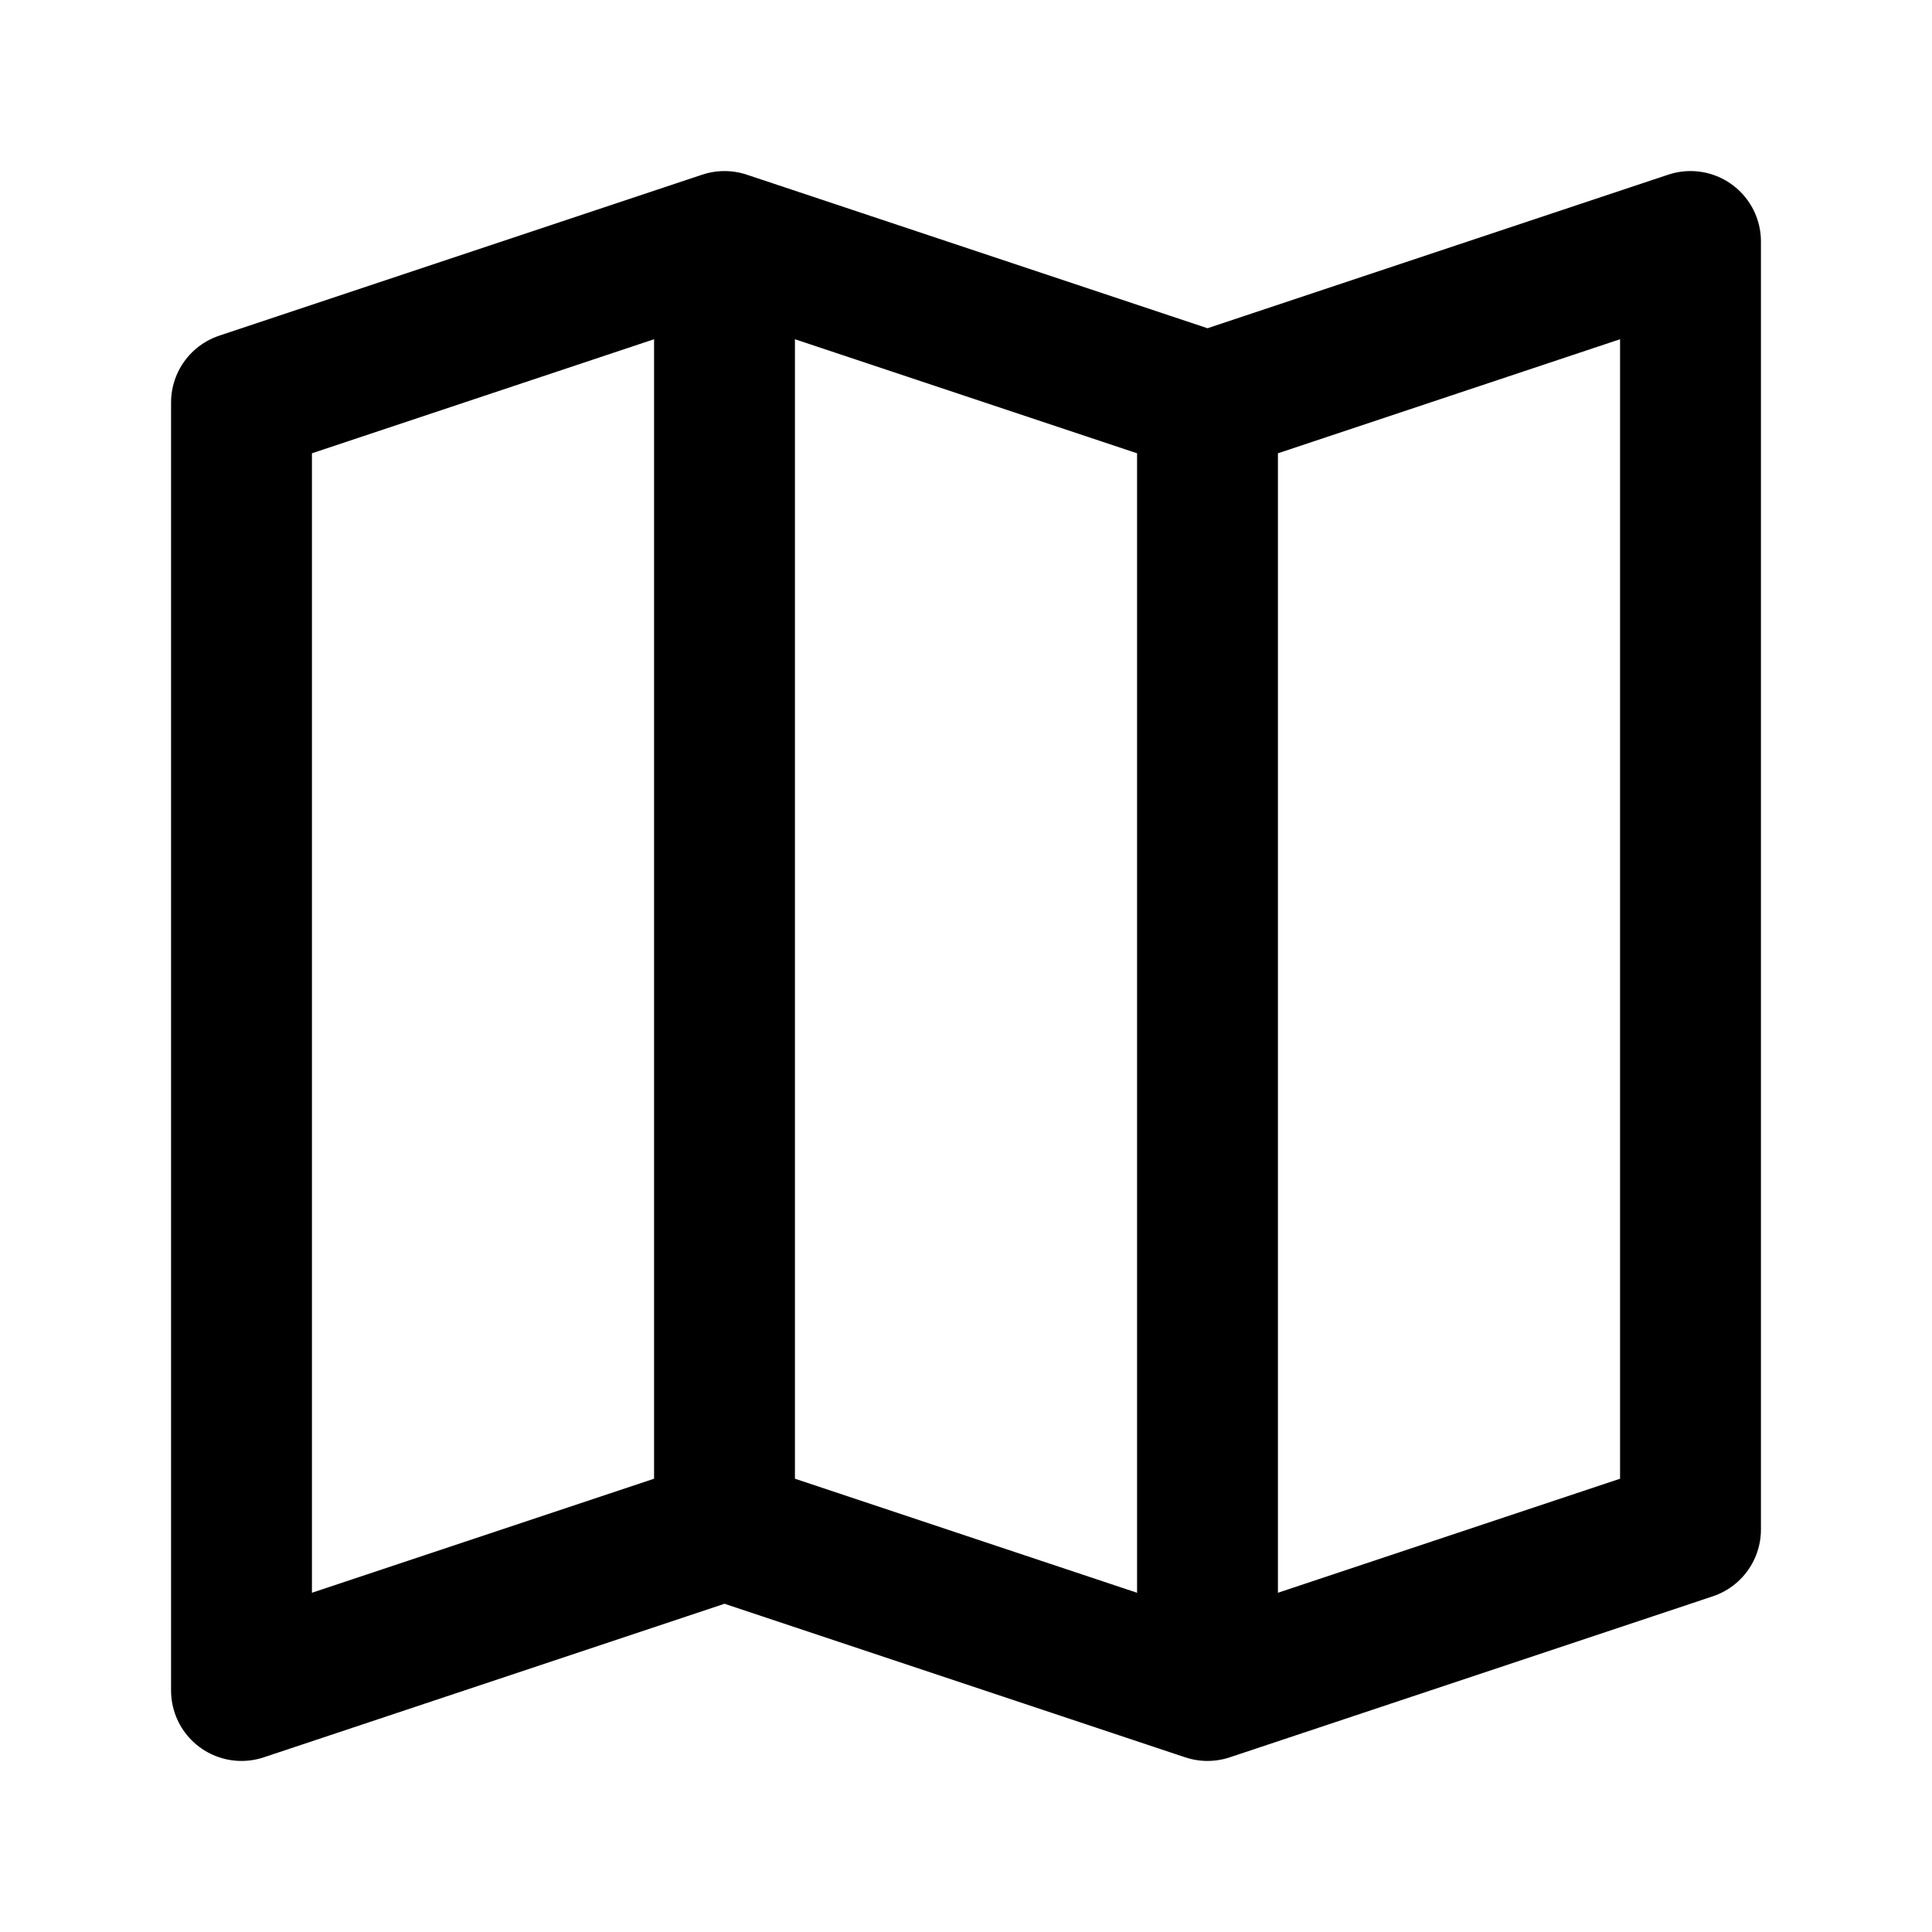
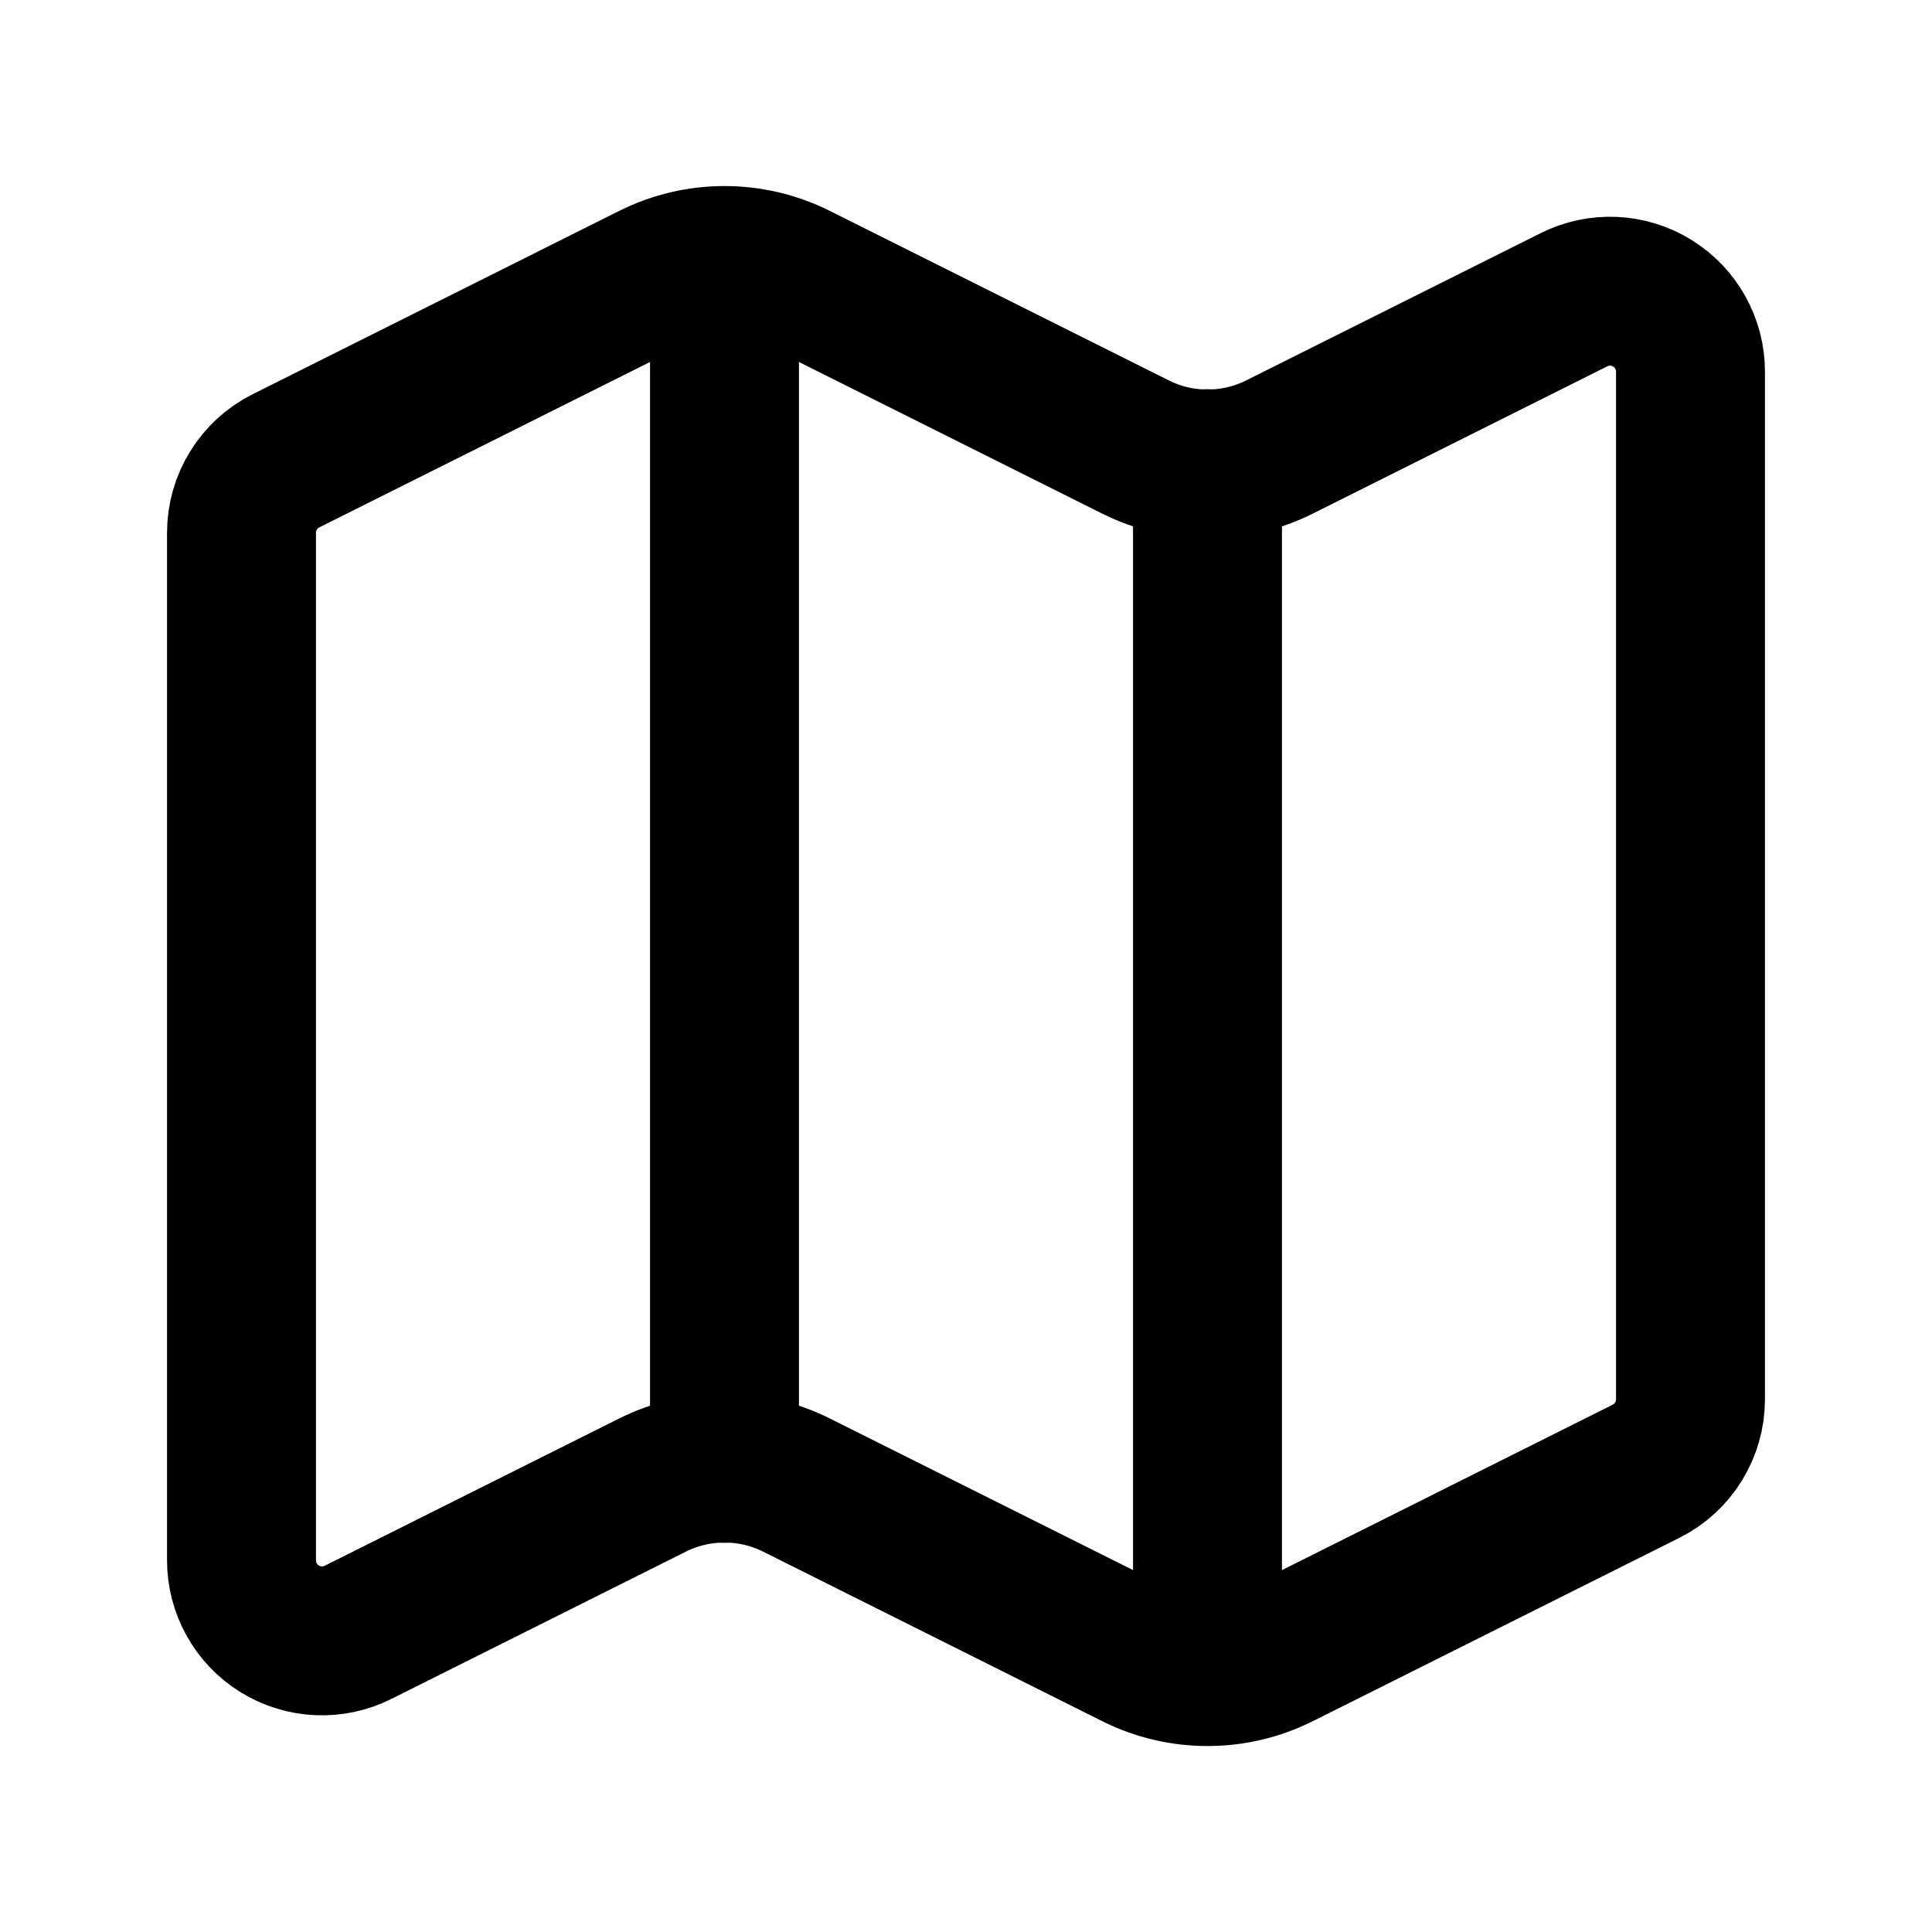
- <svg xmlns="http://www.w3.org/2000/svg" viewBox="0 0 24 24" fill="none" stroke="currentColor" stroke-width="1.75" stroke-linecap="round" stroke-linejoin="round">
-   <path d="m3 5 6-2 6 2 6-2v16l-6 2-6-2-6 2zM9 3v16m6-14v16" />
+ <svg xmlns="http://www.w3.org/2000/svg" viewBox="0 0 24 24" fill="none" stroke="currentColor" stroke-width="1.85" stroke-linecap="round" stroke-linejoin="round">
+   <path d="M14.106 5.553a2 2 0 0 0 1.788 0l3.659-1.83A1 1 0 0 1 21 4.619v12.764a1 1 0 0 1-.553.894l-4.553 2.277a2 2 0 0 1-1.788 0l-4.212-2.106a2 2 0 0 0-1.788 0l-3.659 1.83A1 1 0 0 1 3 19.381V6.618a1 1 0 0 1 .553-.894l4.553-2.277a2 2 0 0 1 1.788 0z" />
+   <path d="M15 5.76v15" />
+   <path d="M9 3.24v15" />
</svg>
